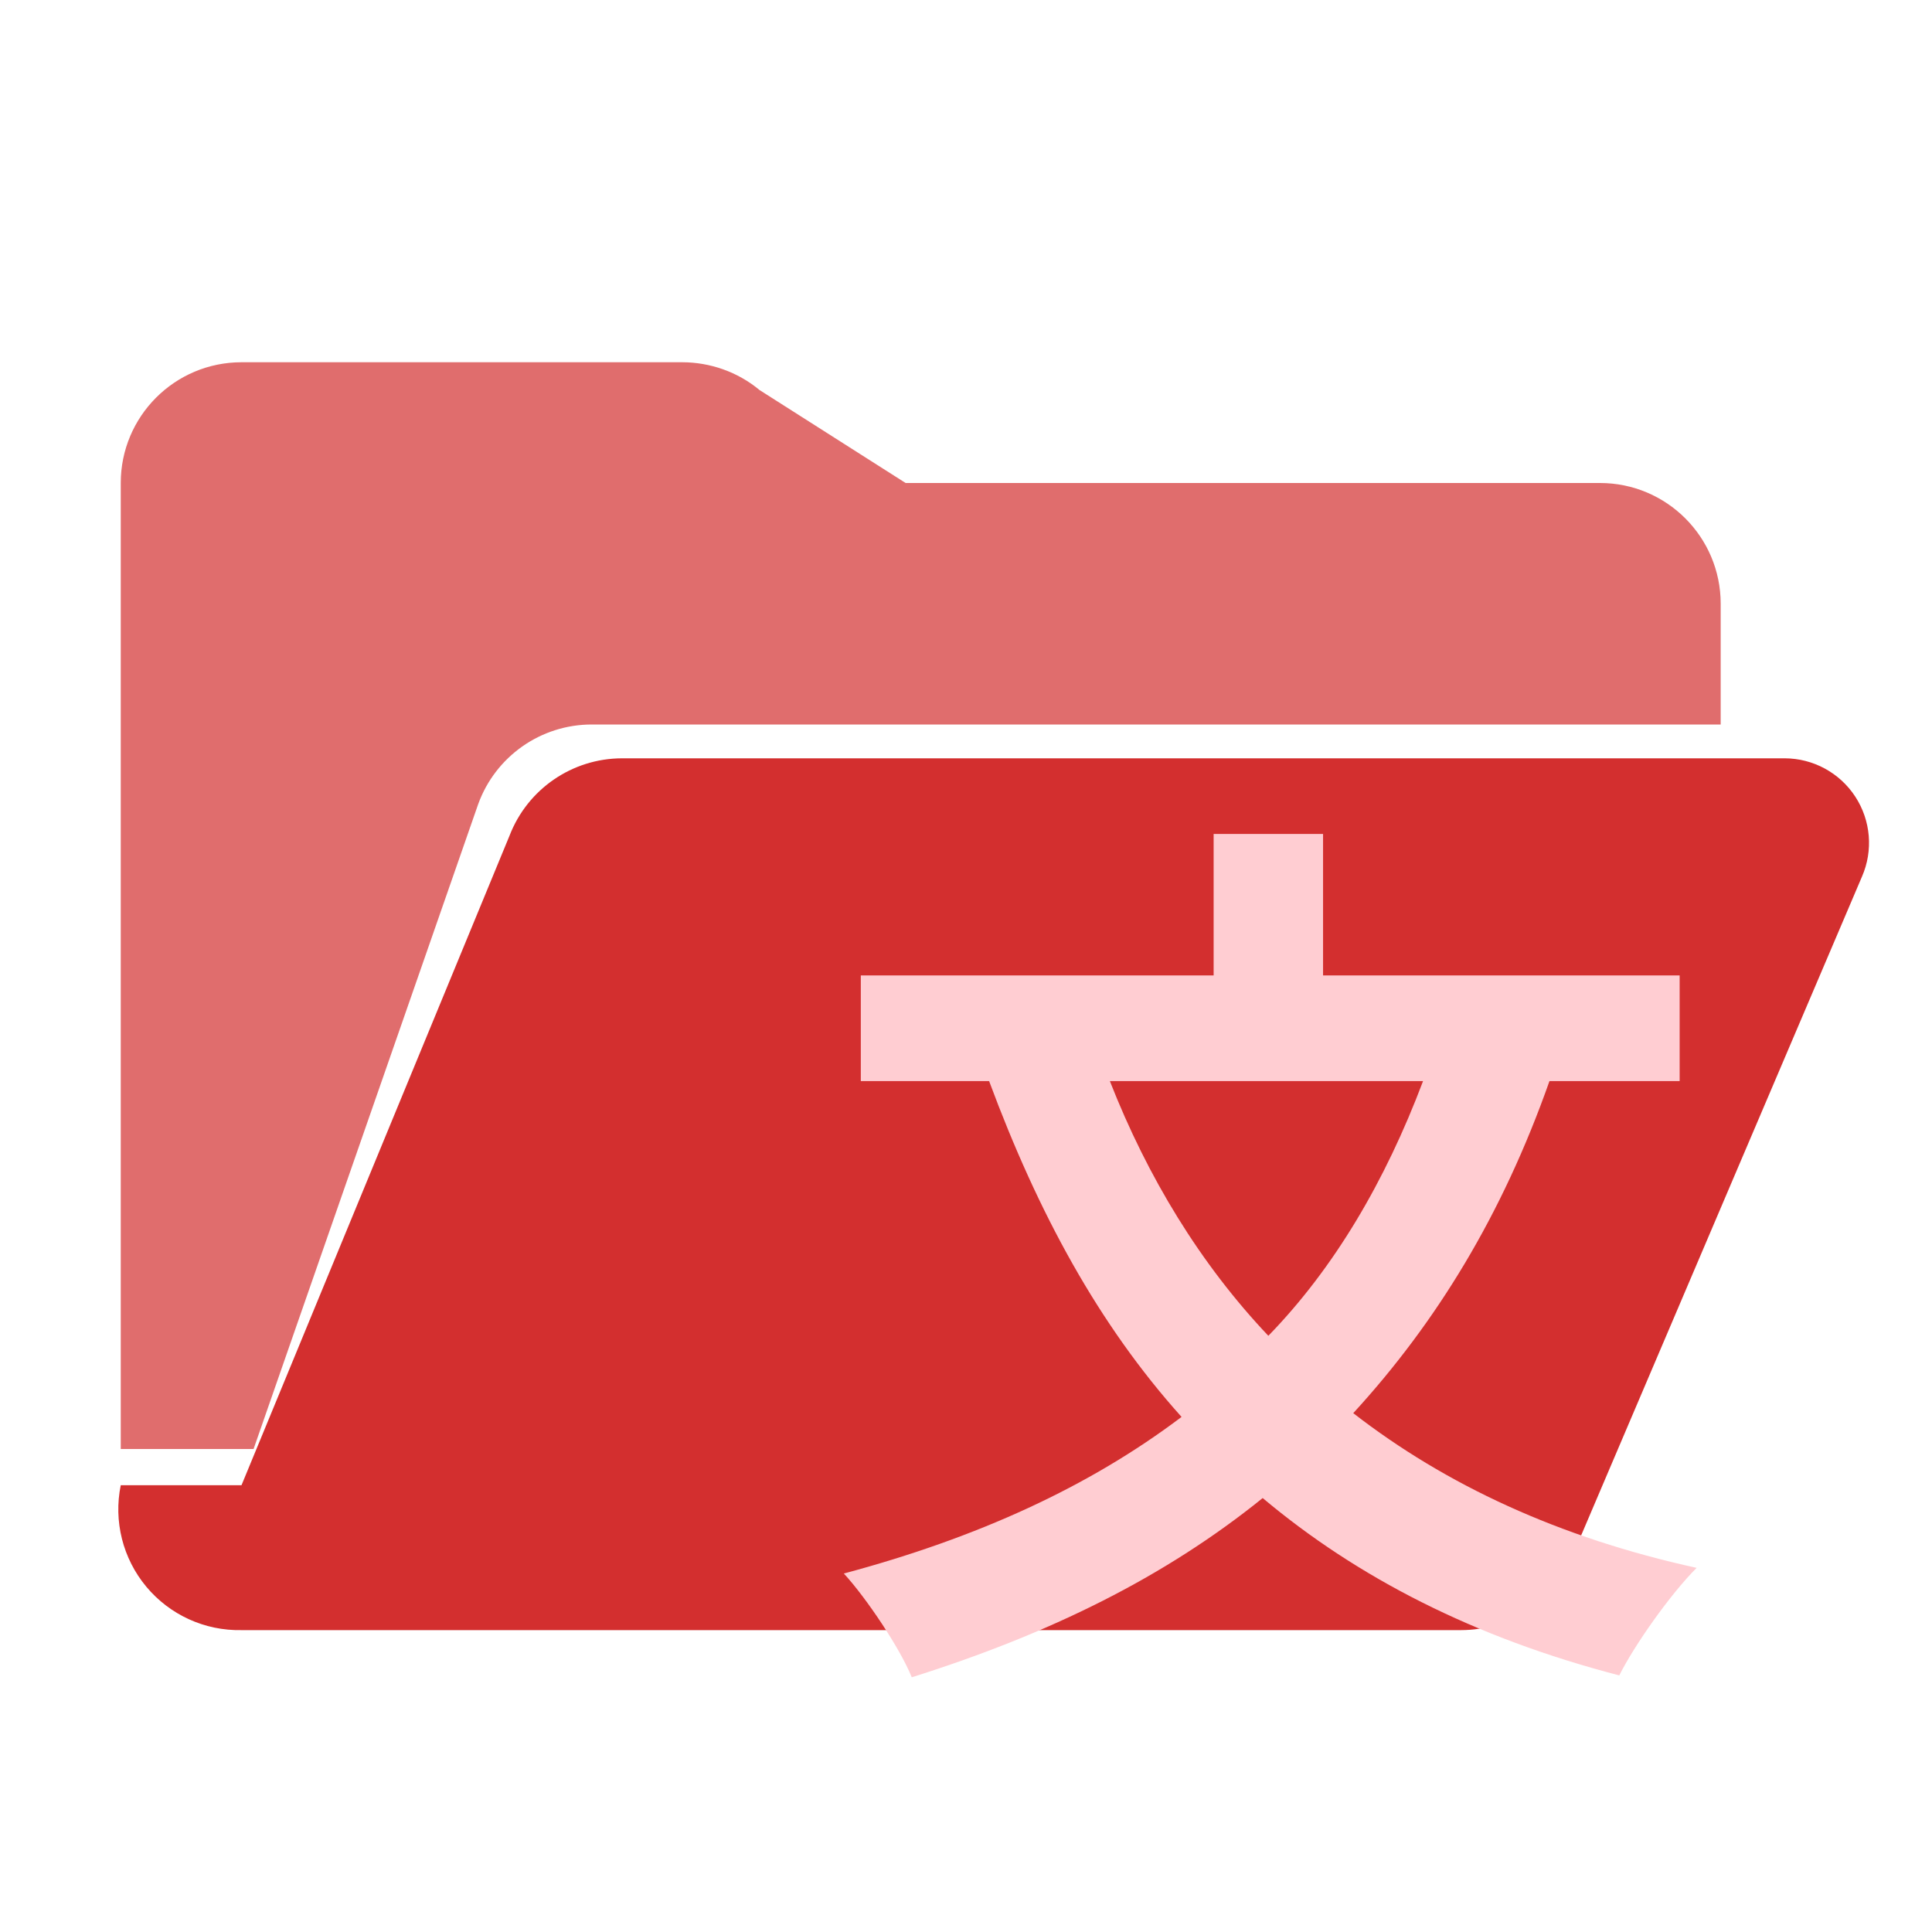
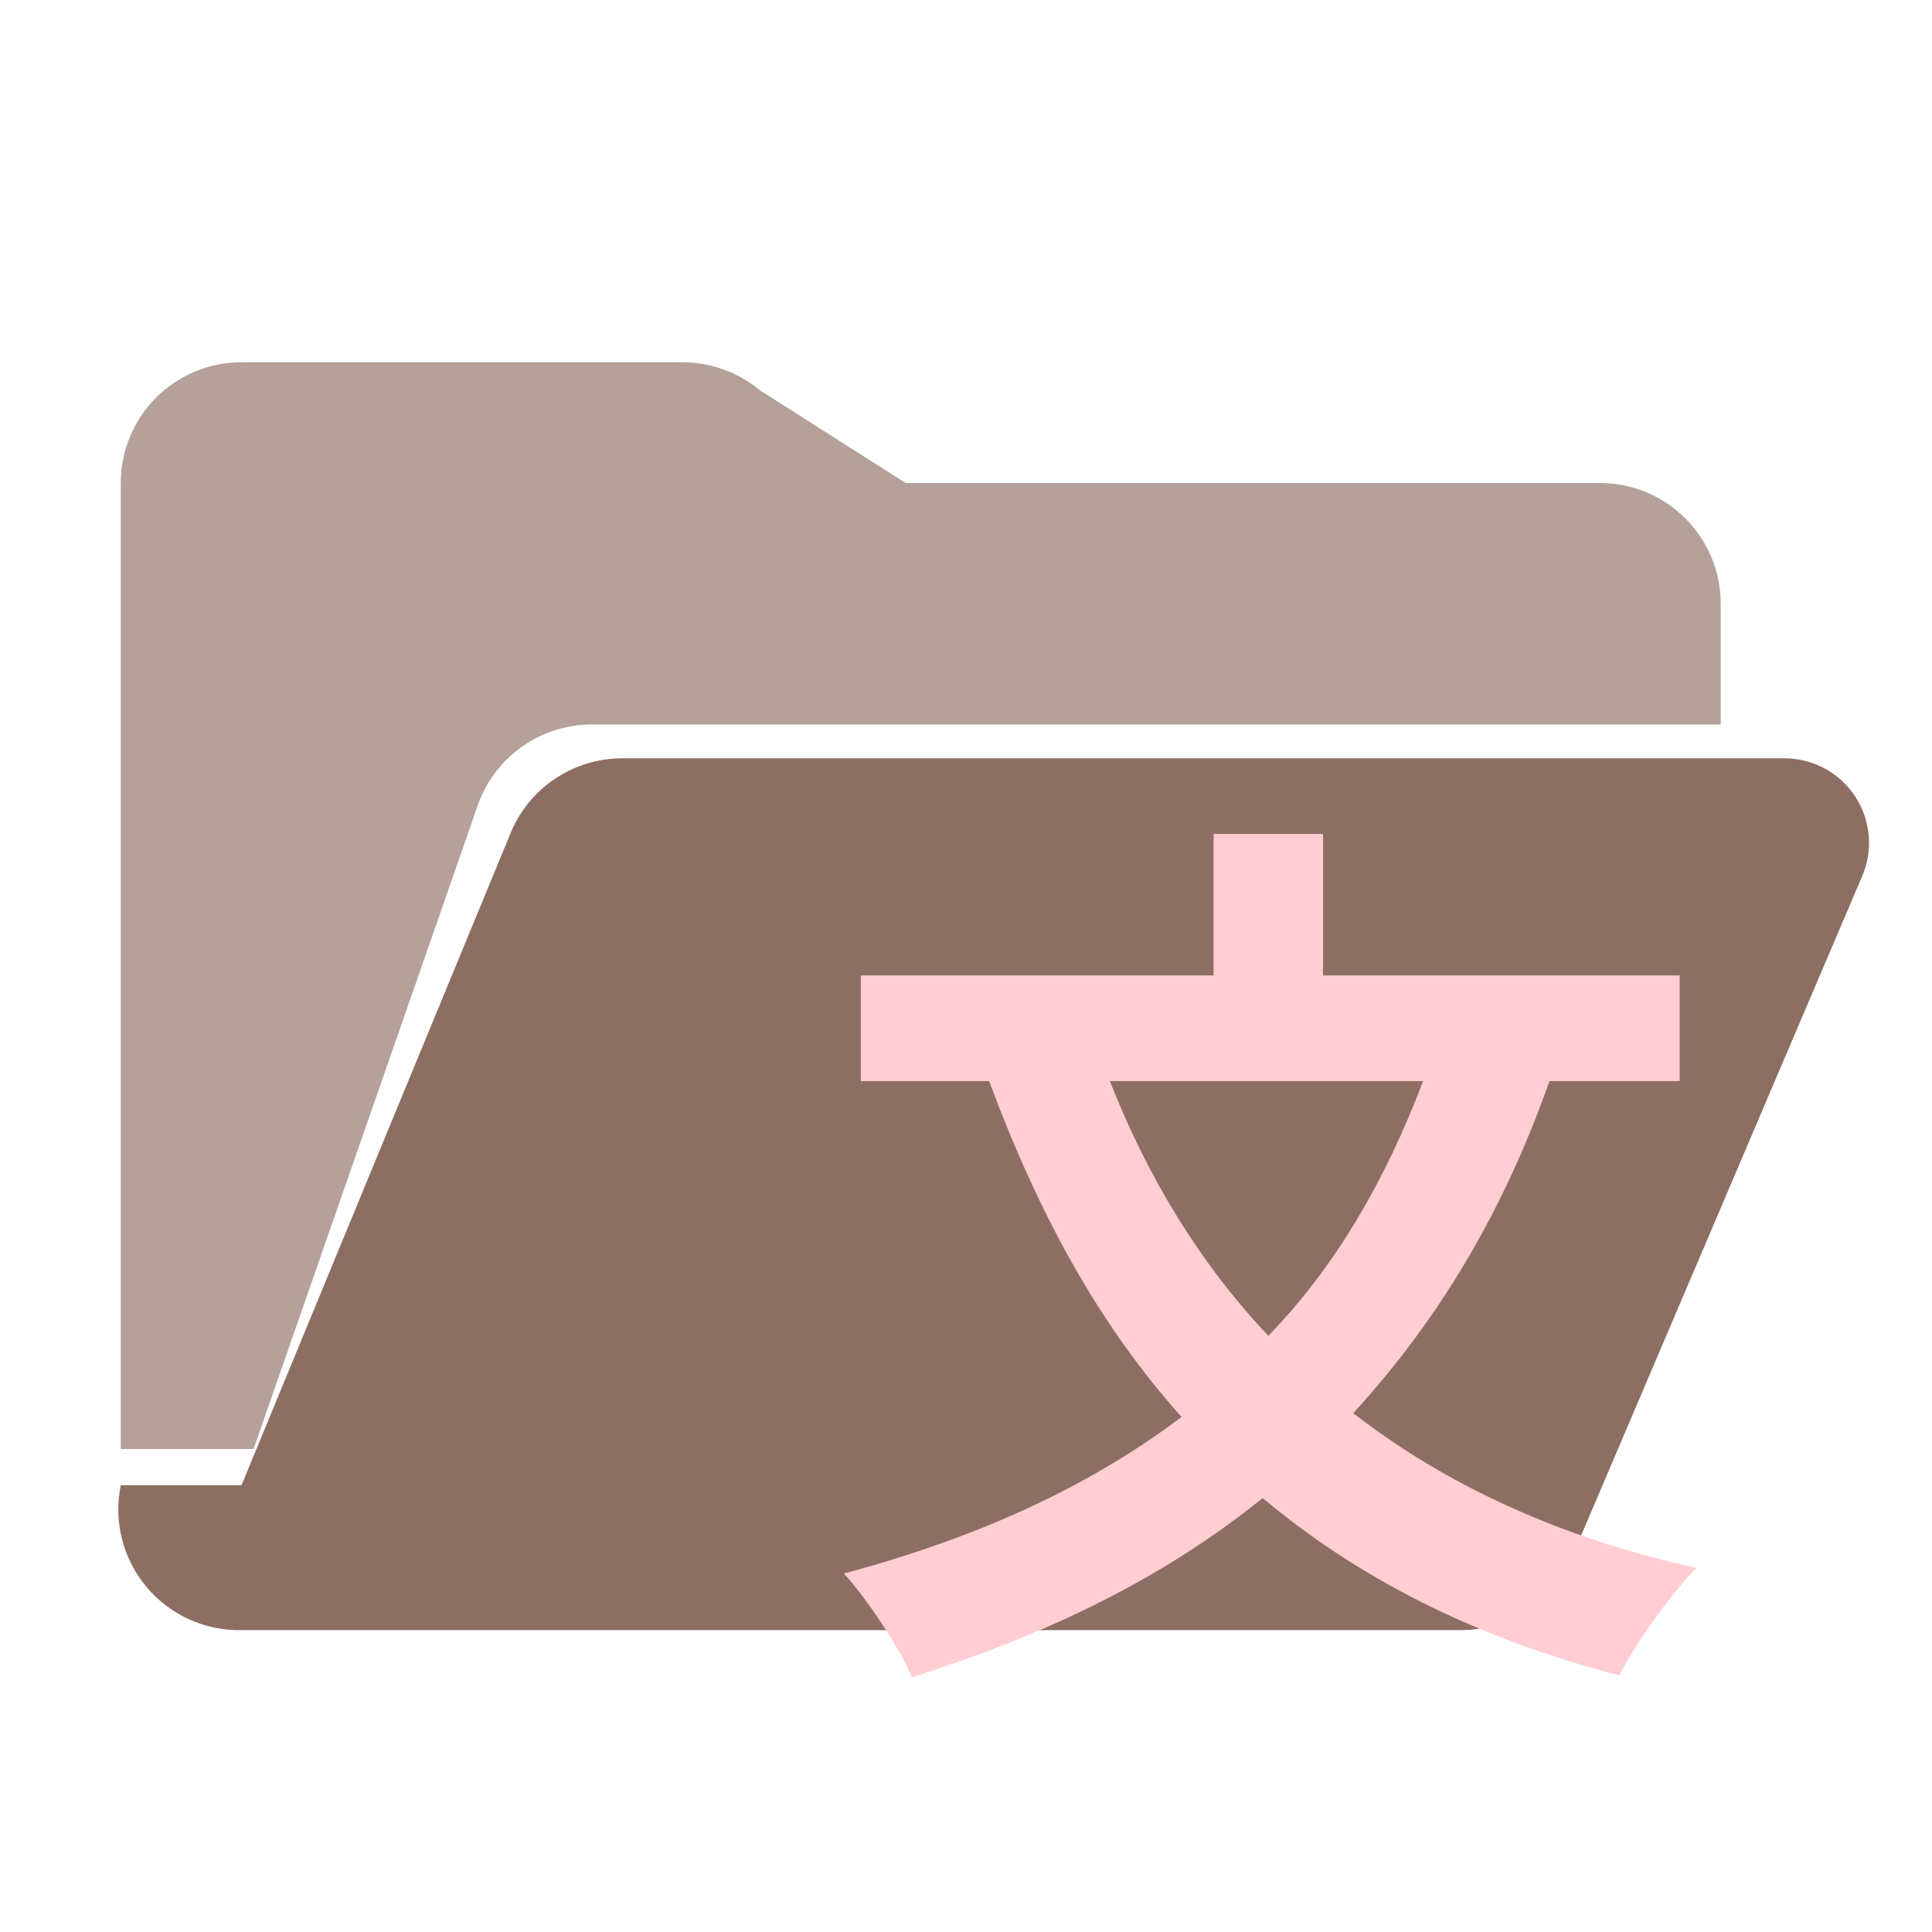
<svg xmlns="http://www.w3.org/2000/svg" viewBox="0 0 16 16">
-   <path id="folder-back" fill="#d32f2f" opacity=".7" d="M1 12V4a1 1 0 0 1 1-1h3.65c.23 0 .46.08.64.23L7.5 4h5.75a1 1 0 0 1 1 1v1H4.9a1 1 0 0 0-.94.66L2.1 12Z" />
-   <path id="folder" fill="#d32f2f" d="M1 12.3a1 1 0 0 0 1 1.2h10.1a1 1 0 0 0 .92-.61l2.4-5.63a.7.7 0 0 0-.64-.98H5.15a1 1 0 0 0-.93.64L2 12.3Z" />
+   <path id="folder-back" fill="#8d6e63" opacity=".65" d="M1 12V4a1 1 0 0 1 1-1h3.65c.23 0 .46.08.64.23L7.5 4h5.75a1 1 0 0 1 1 1v1H4.9a1 1 0 0 0-.94.66L2.1 12Z" />
+   <path id="folder" fill="#8d6e63" d="M1 12.3a1 1 0 0 0 1 1.2h10.1a1 1 0 0 0 .92-.61l2.4-5.63a.7.7 0 0 0-.64-.98H5.15a1 1 0 0 0-.93.64L2 12.3Z" />
  <text id="motive" x="10.5" y="13.2" text-anchor="middle" font-family="Segoe UI, Arial, sans-serif" font-size="7.4" font-weight="700" fill="#ffcdd2">文</text>
</svg>
